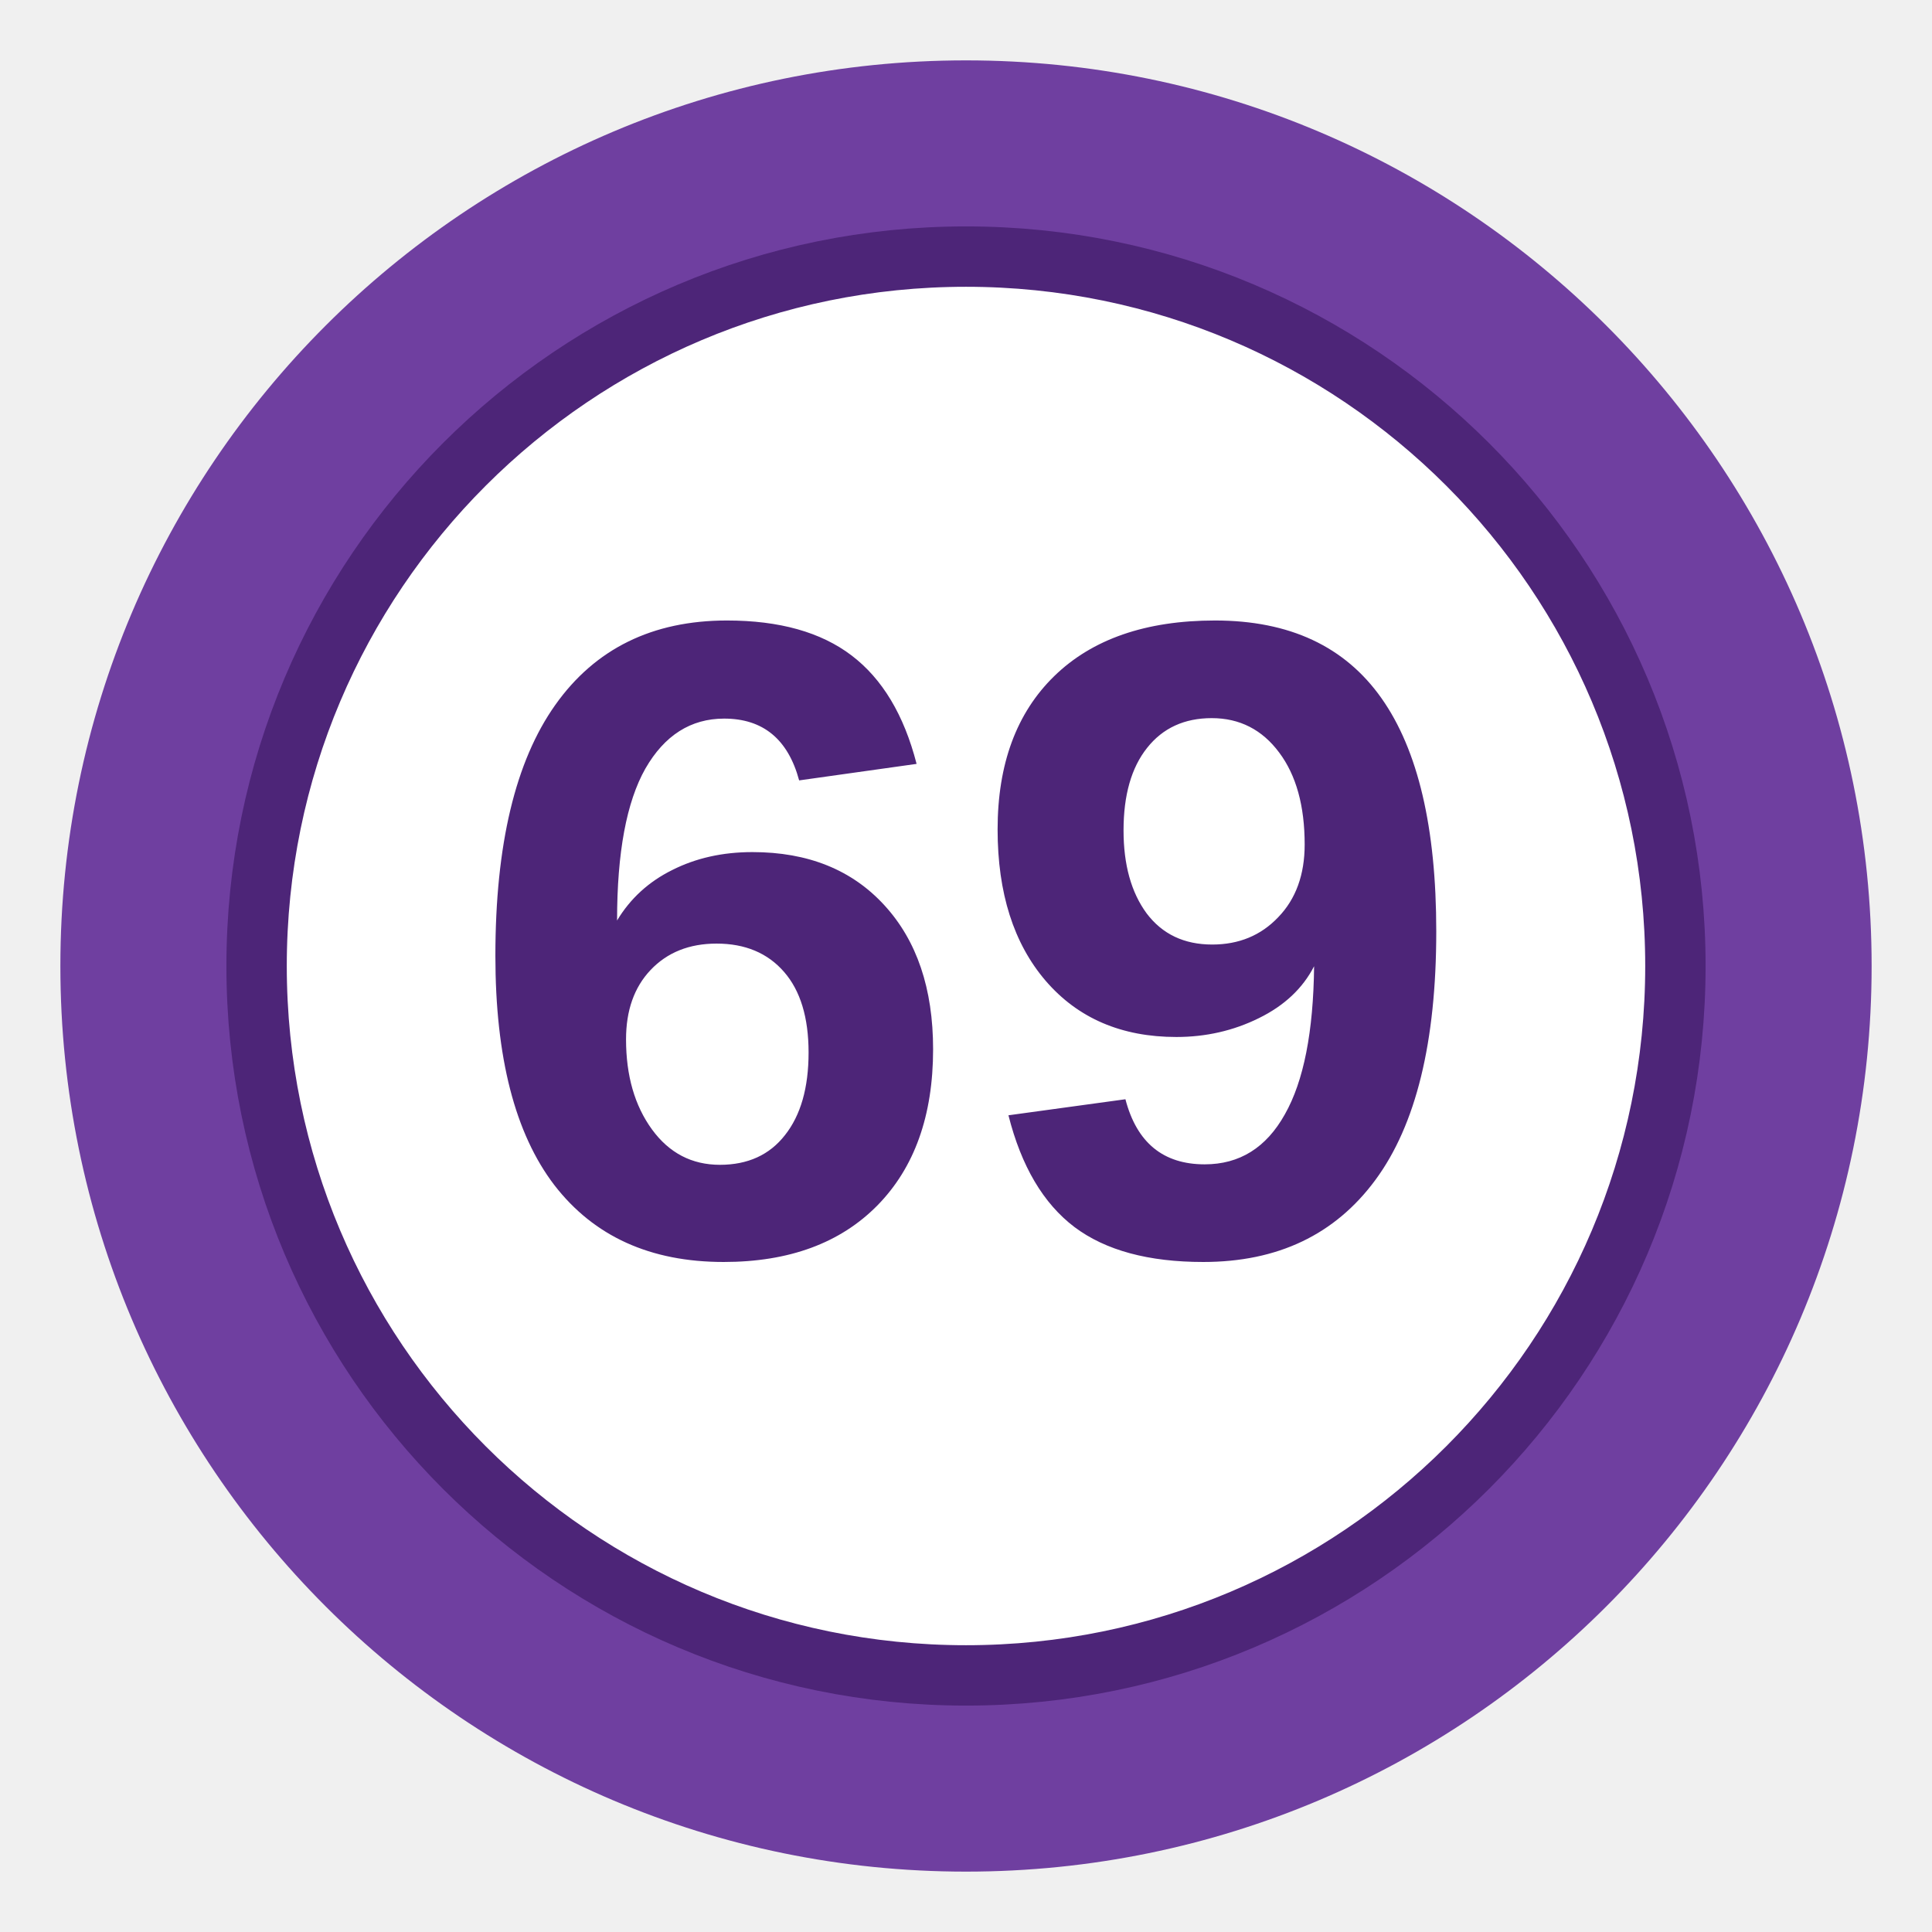
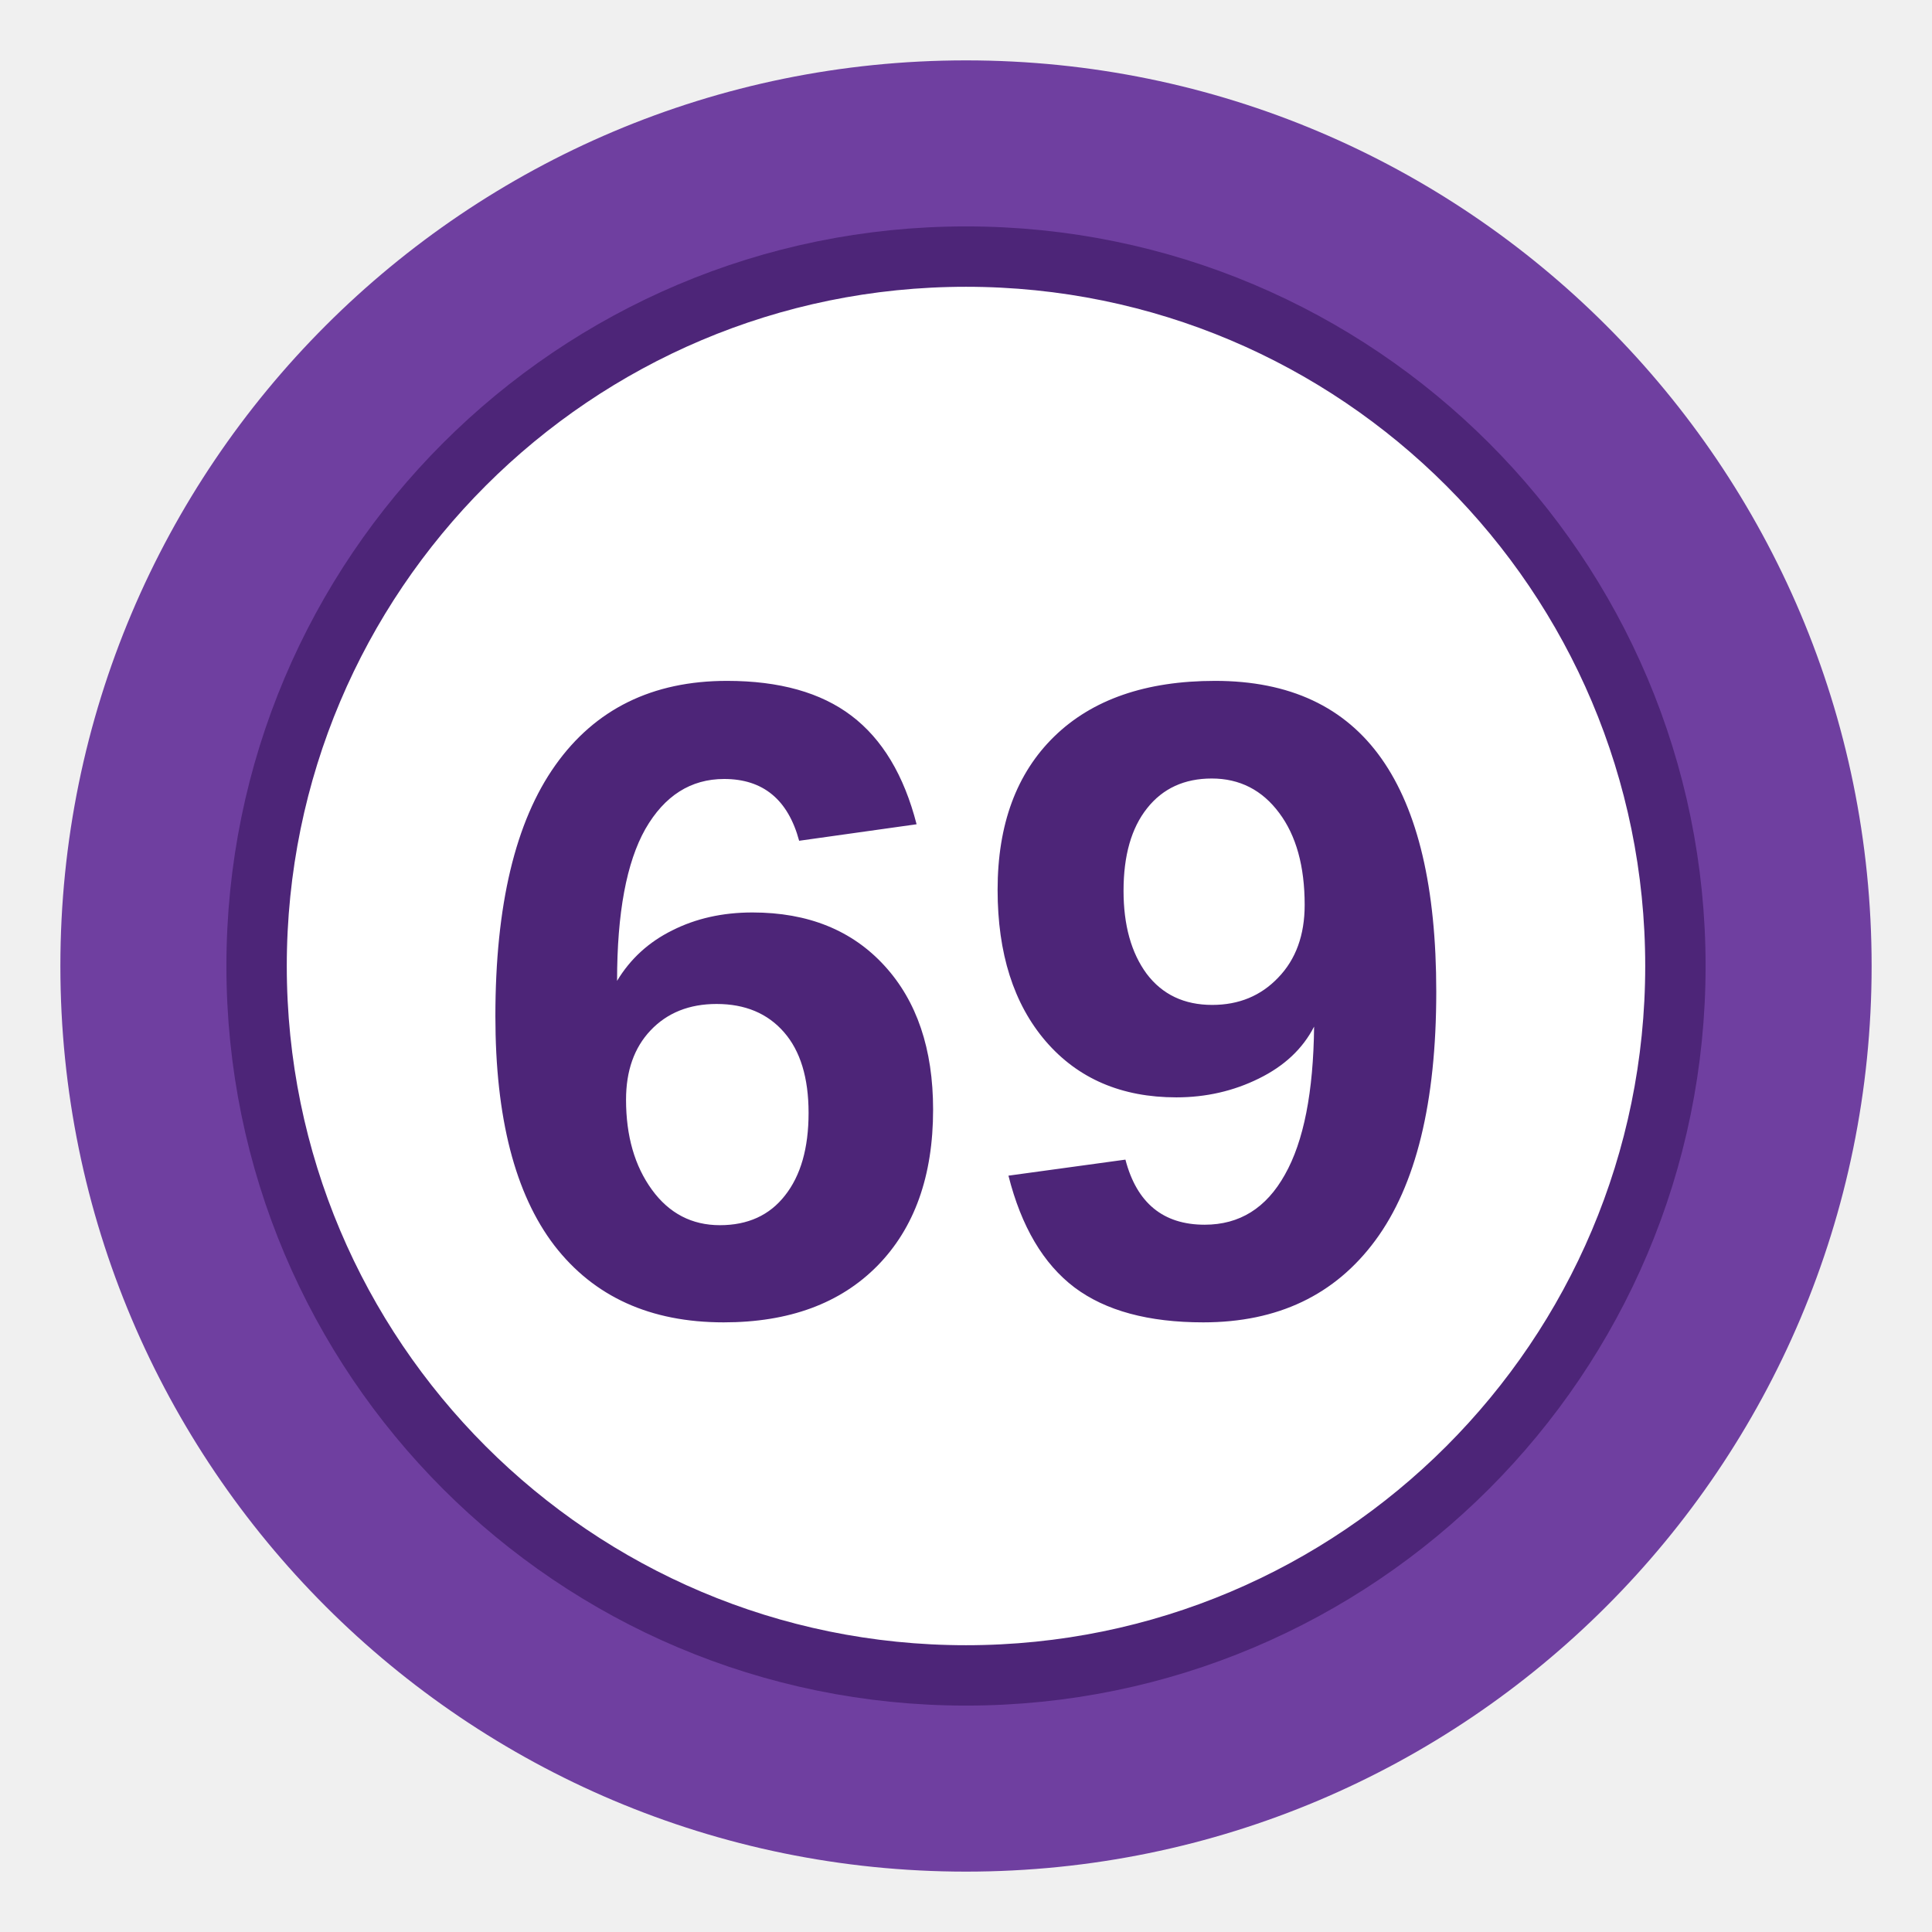
<svg xmlns="http://www.w3.org/2000/svg" viewBox="0 0 64 64">
  <circle cx="32" cy="32" r="30" fill="#6f3fa0" />
  <circle cx="32" cy="32" r="23.5" fill="#ffffff" stroke="#4d2578" stroke-width="2" />
-   <text x="32" y="33" fill="#4d2578" font-family="Arial, Helvetica, sans-serif" font-size="30" font-weight="700" text-anchor="middle" dominant-baseline="middle">69</text>
+   <text x="32" y="35" fill="#4d2578" font-family="Arial, Helvetica, sans-serif" font-size="30" font-weight="700" text-anchor="middle" dominant-baseline="middle">69</text>
</svg>
